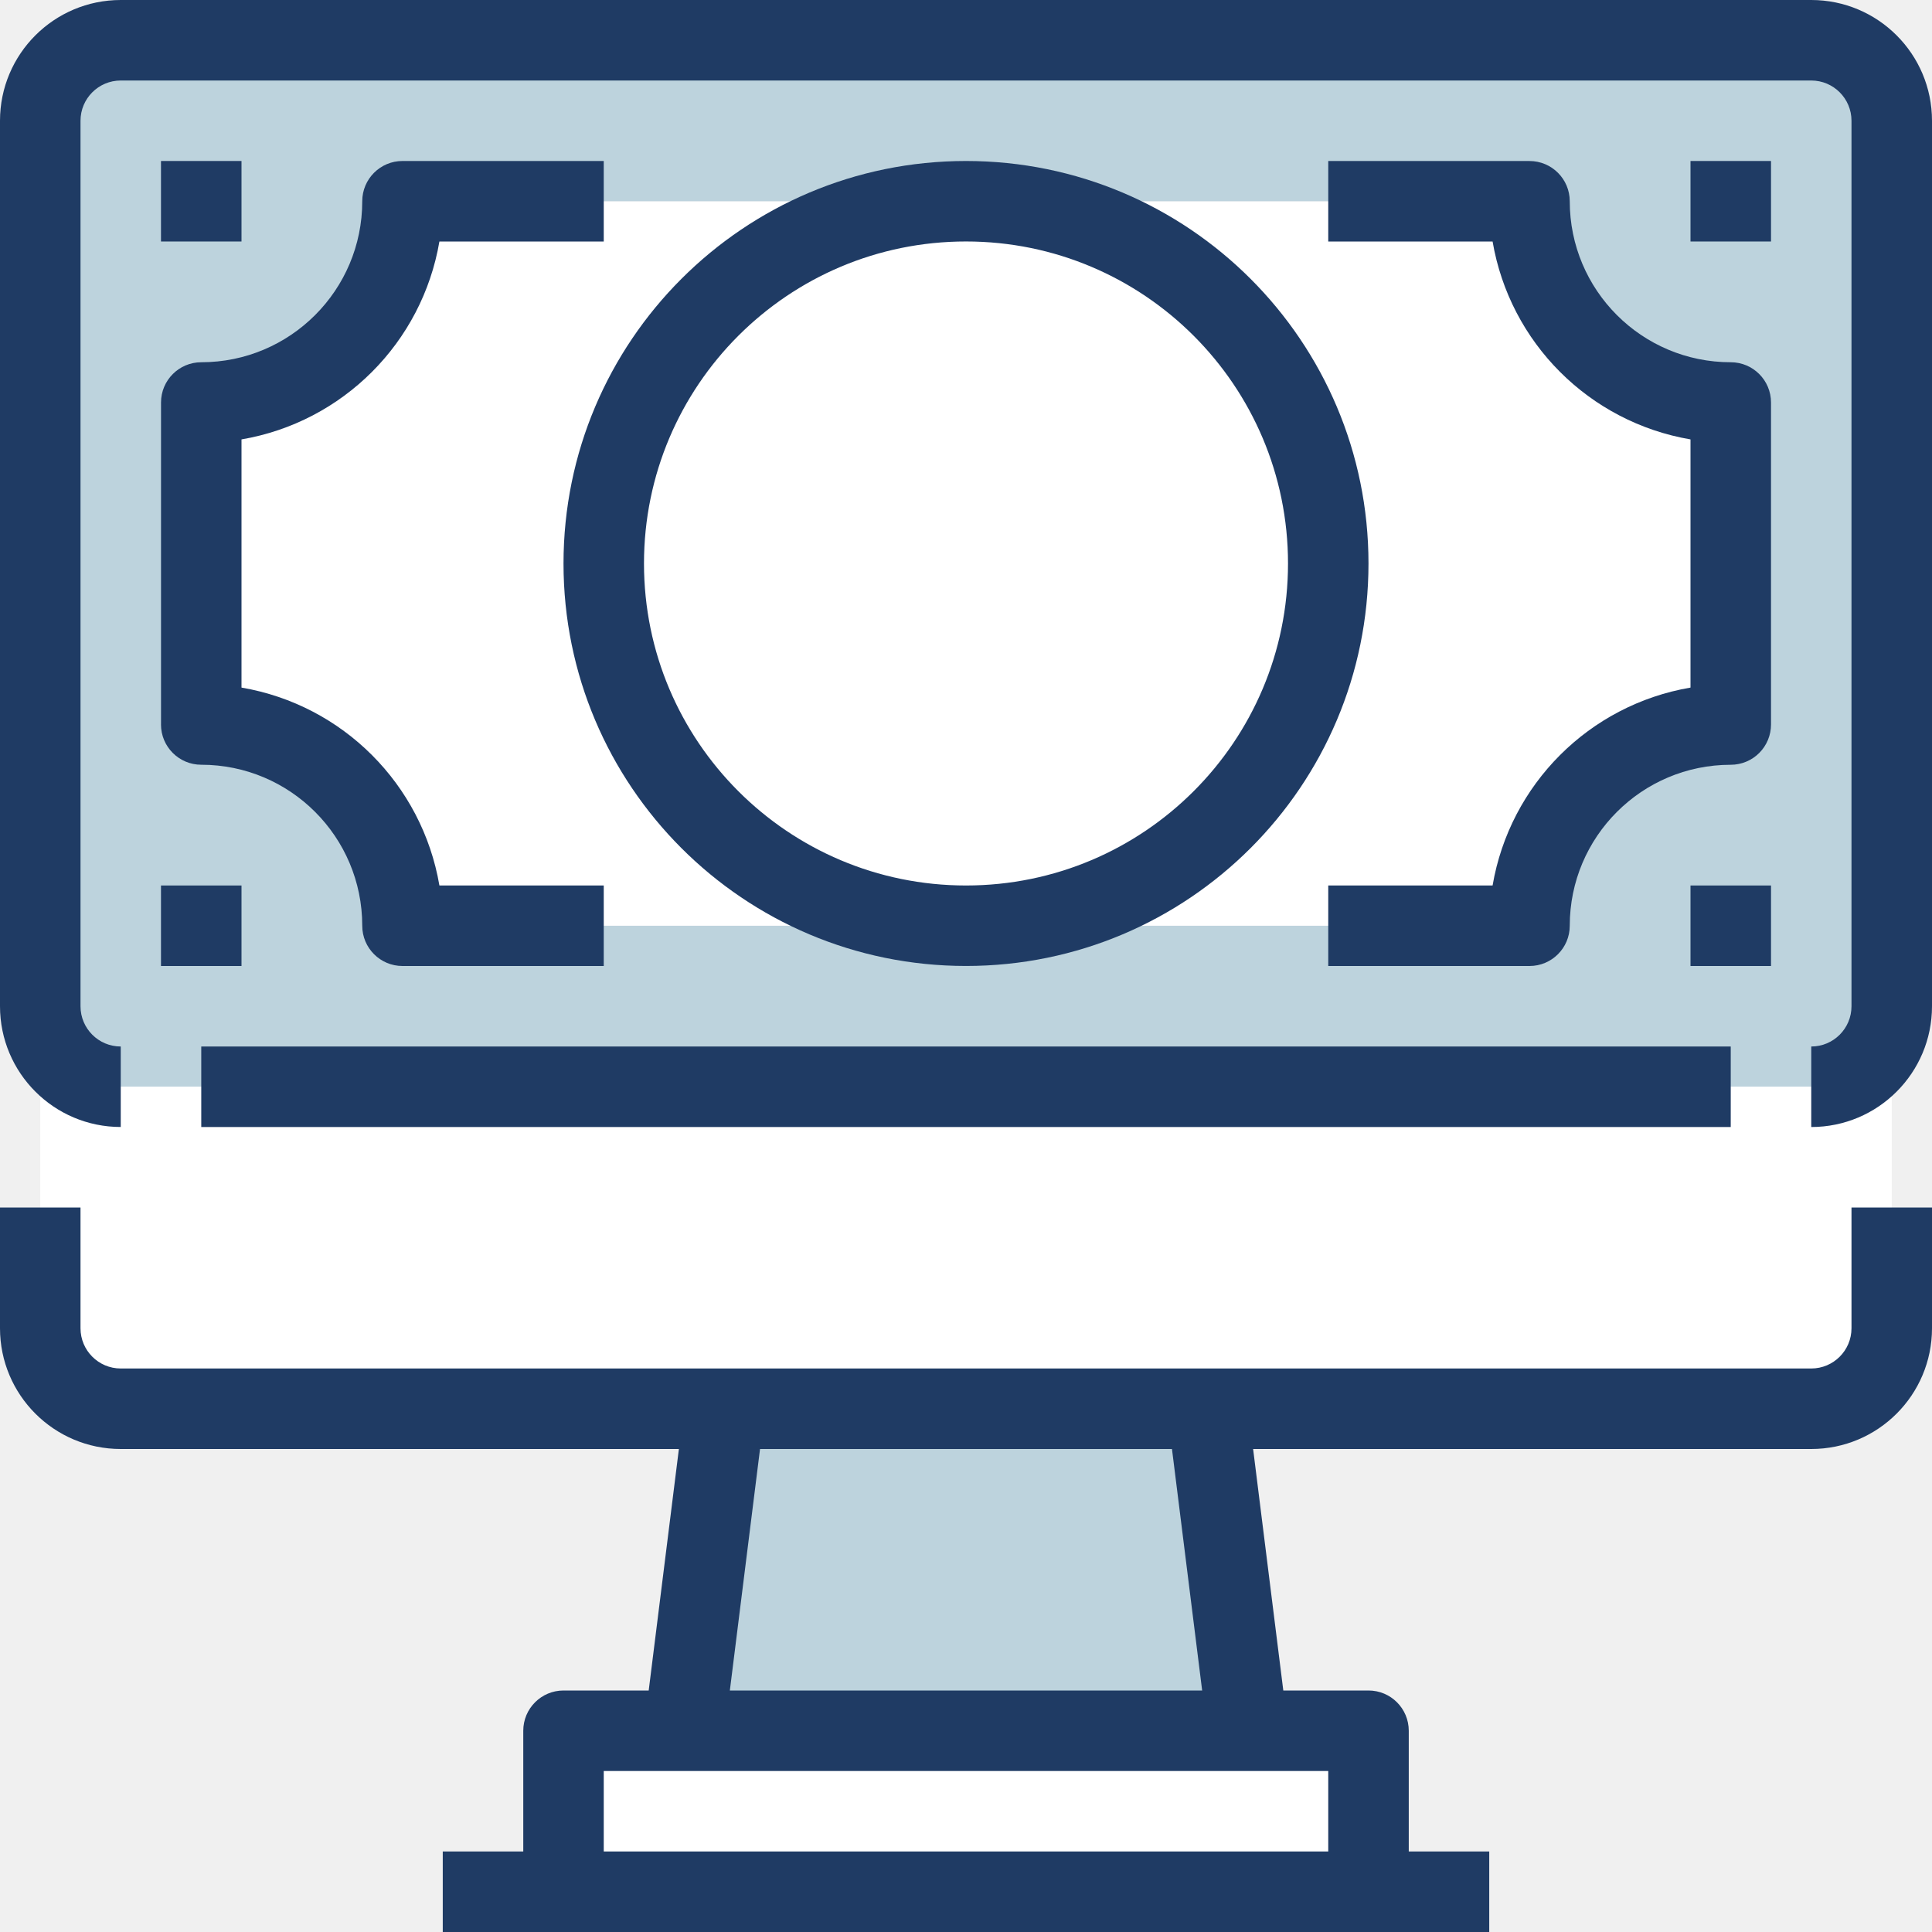
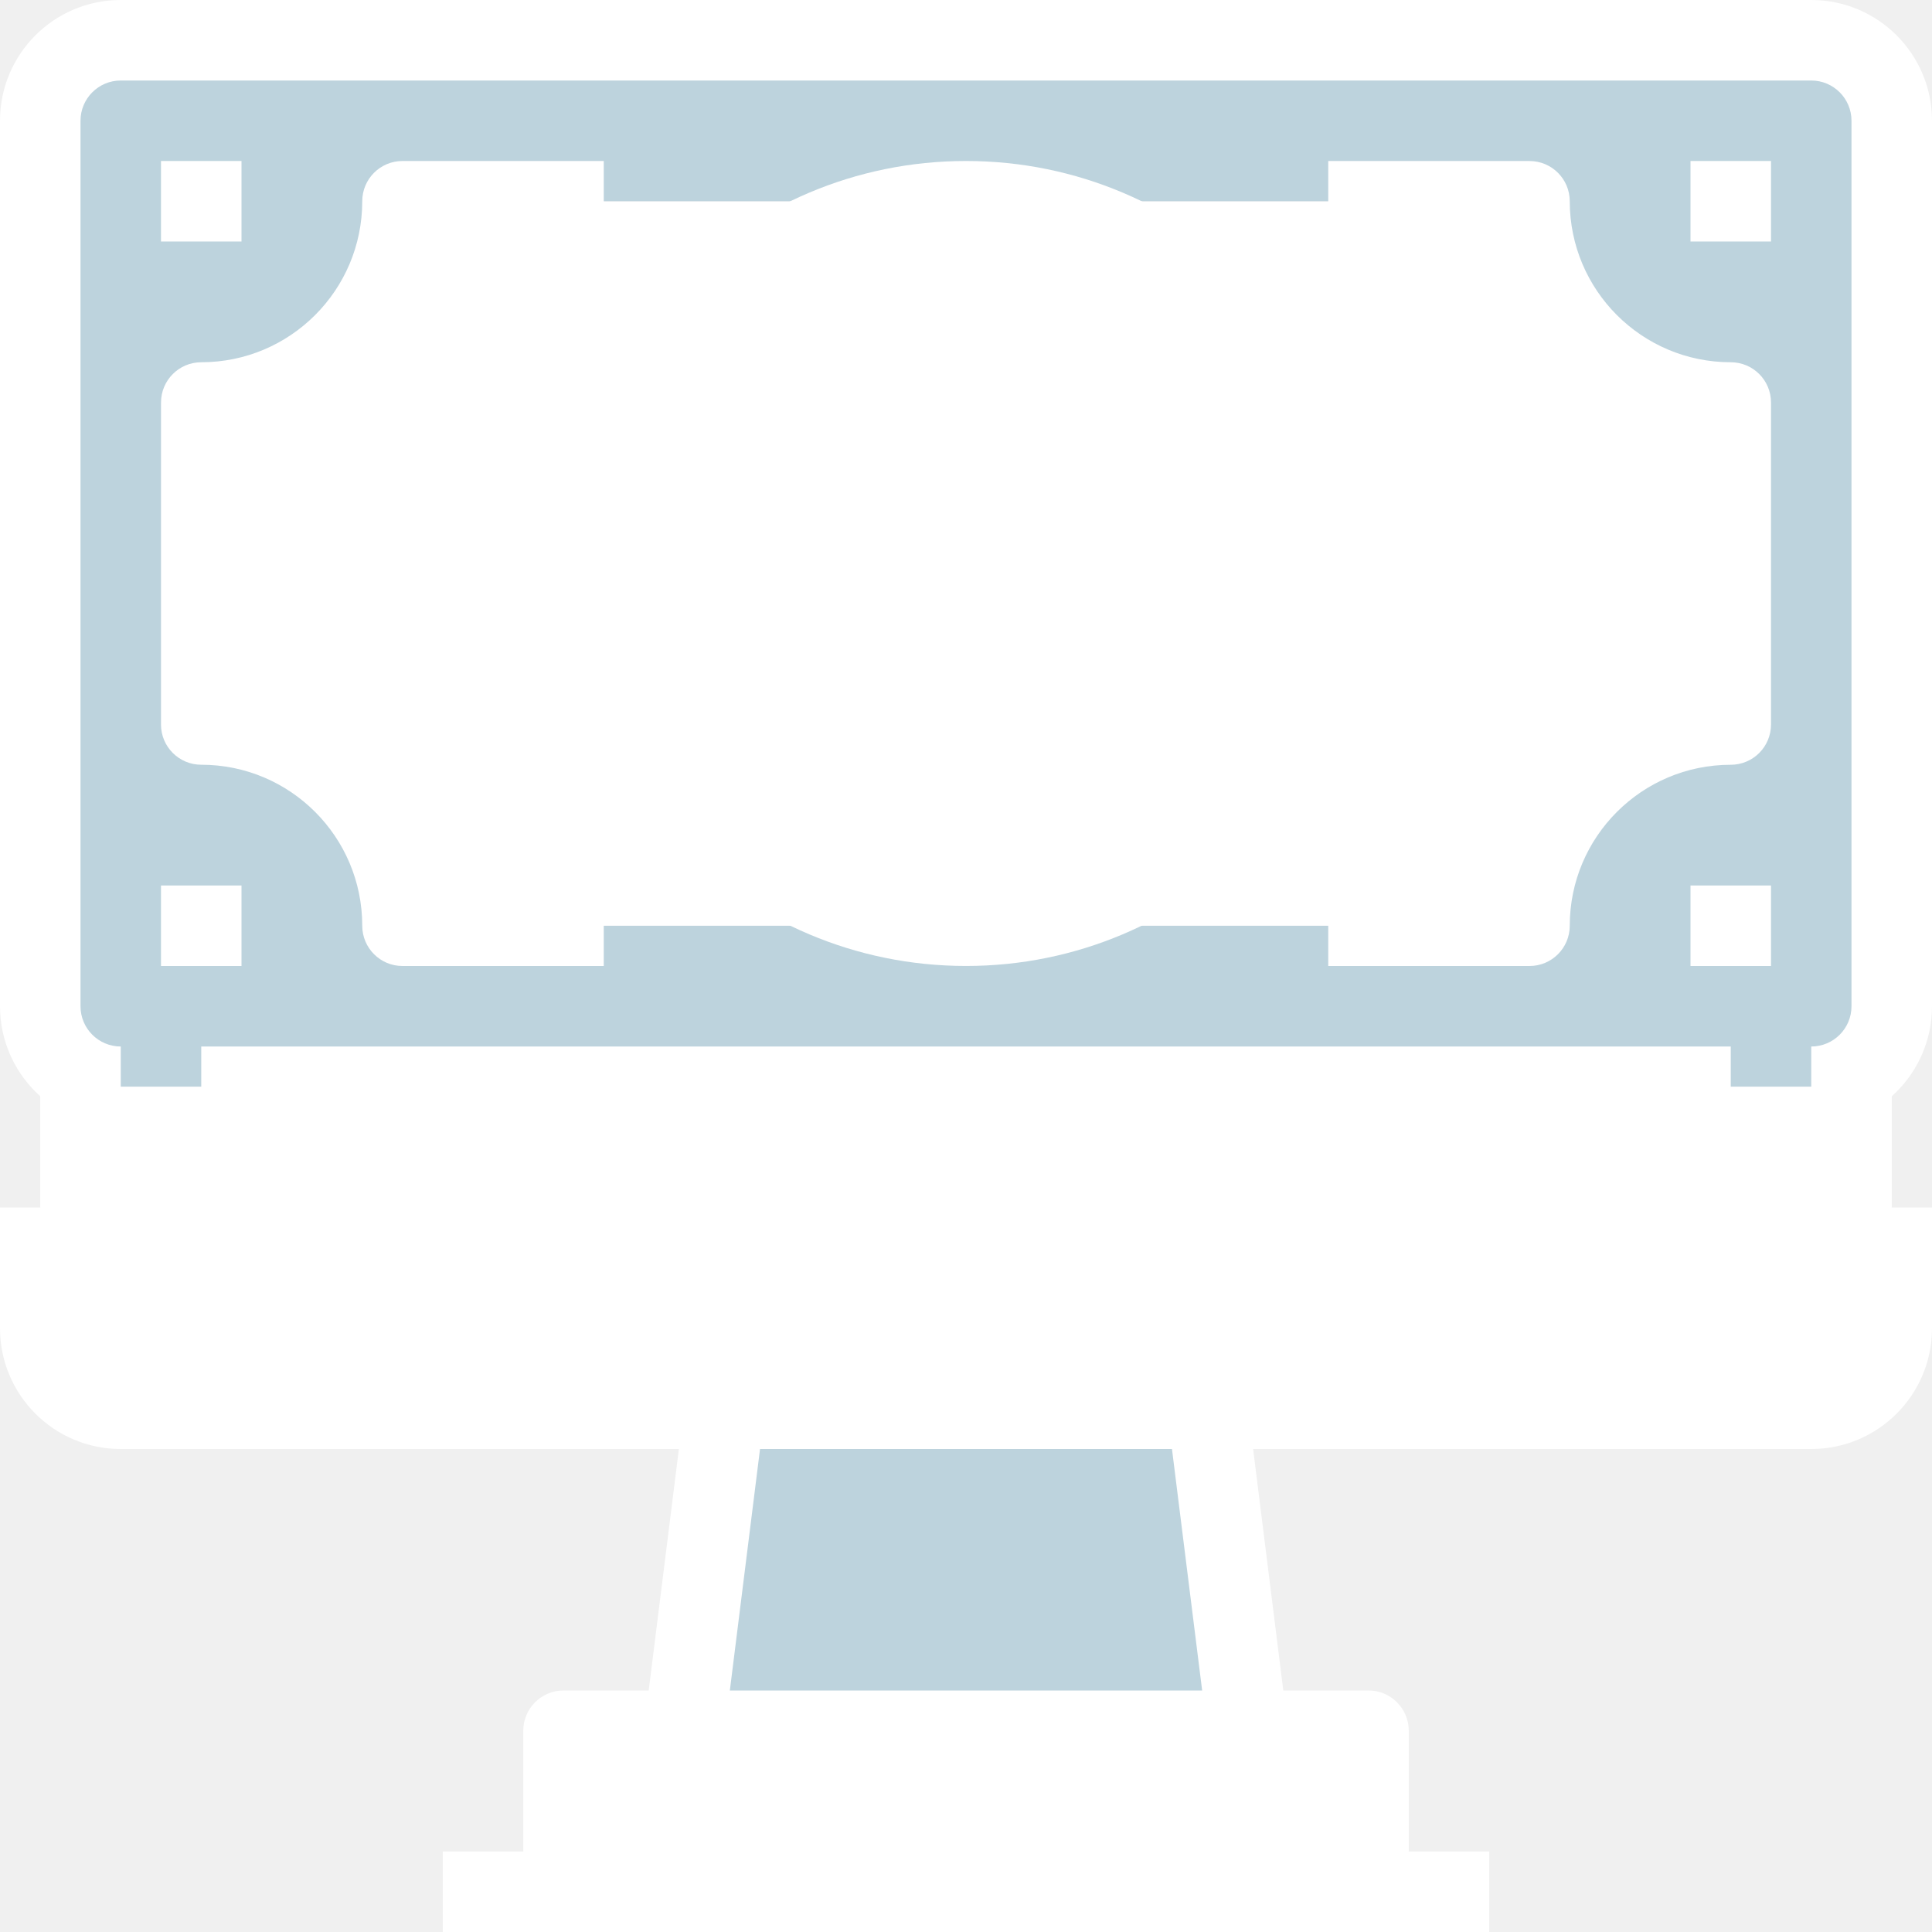
<svg xmlns="http://www.w3.org/2000/svg" width="64" height="64" viewBox="0 0 64 64">
  <defs>
    <clipPath id="clip-path">
      <path id="Rectangle_254" fill="#fff" stroke="#707070" d="M0 0H64V64H0z" data-name="Rectangle 254" transform="translate(1631 176)" />
    </clipPath>
    <style>
-             .cls-3{fill:#fff}.cls-4{fill:#bdd3dd}.cls-5{fill:#1f3b64}
+             .cls-3{fill:#fff}.cls-4{fill:#bdd3dd}.cls-5{fill:#fff}
        </style>
  </defs>
  <g id="Mask_Group_38" clip-path="url(#clip-path)" data-name="Mask Group 38" transform="translate(-1631 -176)">
    <g id="commerce-and-shopping_1_" data-name="commerce-and-shopping (1)" transform="translate(1631 176)">
      <g id="Group_520" data-name="Group 520">
        <circle id="Ellipse_73" cx="12" cy="12" r="12" class="cls-3" data-name="Ellipse 73" transform="translate(20 6.667)" />
        <path id="Path_495" d="M57.333 13.333V24a6.667 6.667 0 0 0-6.667 6.667H32a12 12 0 0 0 0-24h18.667a6.667 6.667 0 0 0 6.666 6.666z" class="cls-3" data-name="Path 495" />
        <path id="Path_496" d="M20 6.667h12a12 12 0 0 0 0 24H13.333A6.667 6.667 0 0 0 6.667 24V13.333a6.667 6.667 0 0 0 6.667-6.667H20z" class="cls-3" data-name="Path 496" />
      </g>
      <path id="Path_497" d="M1.333 33.333V4A2.675 2.675 0 0 1 4 1.333h56A2.675 2.675 0 0 1 62.667 4v29.333A2.675 2.675 0 0 1 60 36H4a2.675 2.675 0 0 1-2.667-2.667zm56-9.333V13.333a6.667 6.667 0 0 1-6.667-6.667H13.333a6.667 6.667 0 0 1-6.667 6.667V24a6.667 6.667 0 0 1 6.667 6.667h37.334A6.666 6.666 0 0 1 57.333 24z" class="cls-4" data-name="Path 497" />
      <g id="Group_521" data-name="Group 521">
        <path id="Path_498" d="M62.667 36v8A2.675 2.675 0 0 1 60 46.667H4A2.675 2.675 0 0 1 1.333 44v-8z" class="cls-3" data-name="Path 498" />
        <path id="Path_499" d="M45.333 57.333v4A1.333 1.333 0 0 1 44 62.667H20a1.333 1.333 0 0 1-1.333-1.333v-4z" class="cls-3" data-name="Path 499" />
      </g>
      <path id="Path_500" d="M40 46.667l1.333 10.667H22.667L24 46.667z" class="cls-4" data-name="Path 500" />
      <g id="Group_522" data-name="Group 522">
        <path id="Path_501" d="M61.333 44A1.333 1.333 0 0 1 60 45.333H4A1.333 1.333 0 0 1 2.667 44v-4H0v4a4 4 0 0 0 4 4h18.489l-1 8h-2.822a1.333 1.333 0 0 0-1.333 1.333v4h-2.667V64h34.666v-2.667h-2.666v-4A1.333 1.333 0 0 0 45.333 56h-2.822l-1-8H60a4 4 0 0 0 4-4v-4h-2.667zM44 61.333H20v-2.666h24zM39.823 56H24.177l1-8h13.646z" class="cls-5" data-name="Path 501" />
        <path id="Path_502" d="M60 0H4a4 4 0 0 0-4 4v29.333a4 4 0 0 0 4 4v-2.666a1.333 1.333 0 0 1-1.333-1.333V4A1.333 1.333 0 0 1 4 2.667h56A1.333 1.333 0 0 1 61.333 4v29.333A1.333 1.333 0 0 1 60 34.667v2.667a4 4 0 0 0 4-4V4a4 4 0 0 0-4-4z" class="cls-5" data-name="Path 502" />
        <path id="Path_503" d="M5.333 24a1.333 1.333 0 0 0 1.333 1.333A5.333 5.333 0 0 1 12 30.667 1.333 1.333 0 0 0 13.333 32H20v-2.667h-5.444A8.023 8.023 0 0 0 8 22.777v-8.221A8.023 8.023 0 0 0 14.556 8H20V5.333h-6.667A1.333 1.333 0 0 0 12 6.667 5.333 5.333 0 0 1 6.667 12a1.333 1.333 0 0 0-1.333 1.333V24z" class="cls-5" data-name="Path 503" />
        <path id="Path_504" d="M52 6.667a1.333 1.333 0 0 0-1.333-1.333H44V8h5.444A8.023 8.023 0 0 0 56 14.556v8.221a8.023 8.023 0 0 0-6.556 6.556H44V32h6.667A1.333 1.333 0 0 0 52 30.667a5.333 5.333 0 0 1 5.333-5.333A1.333 1.333 0 0 0 58.667 24V13.333A1.333 1.333 0 0 0 57.333 12 5.333 5.333 0 0 1 52 6.667z" class="cls-5" data-name="Path 504" />
        <path id="Path_505" d="M5.333 5.333H8V8H5.333z" class="cls-5" data-name="Path 505" />
        <path id="Path_506" d="M56 5.333h2.667V8H56z" class="cls-5" data-name="Path 506" />
        <path id="Path_507" d="M56 29.333h2.667V32H56z" class="cls-5" data-name="Path 507" />
        <path id="Path_508" d="M5.333 29.333H8V32H5.333z" class="cls-5" data-name="Path 508" />
        <path id="Path_509" d="M32 5.333a13.333 13.333 0 1 0 13.333 13.334A13.333 13.333 0 0 0 32 5.333zm0 24a10.667 10.667 0 1 1 10.667-10.666A10.667 10.667 0 0 1 32 29.333z" class="cls-5" data-name="Path 509" />
        <path id="Path_510" d="M6.667 34.667h50.666v2.667H6.667z" class="cls-5" data-name="Path 510" />
      </g>
    </g>
  </g>
</svg>
